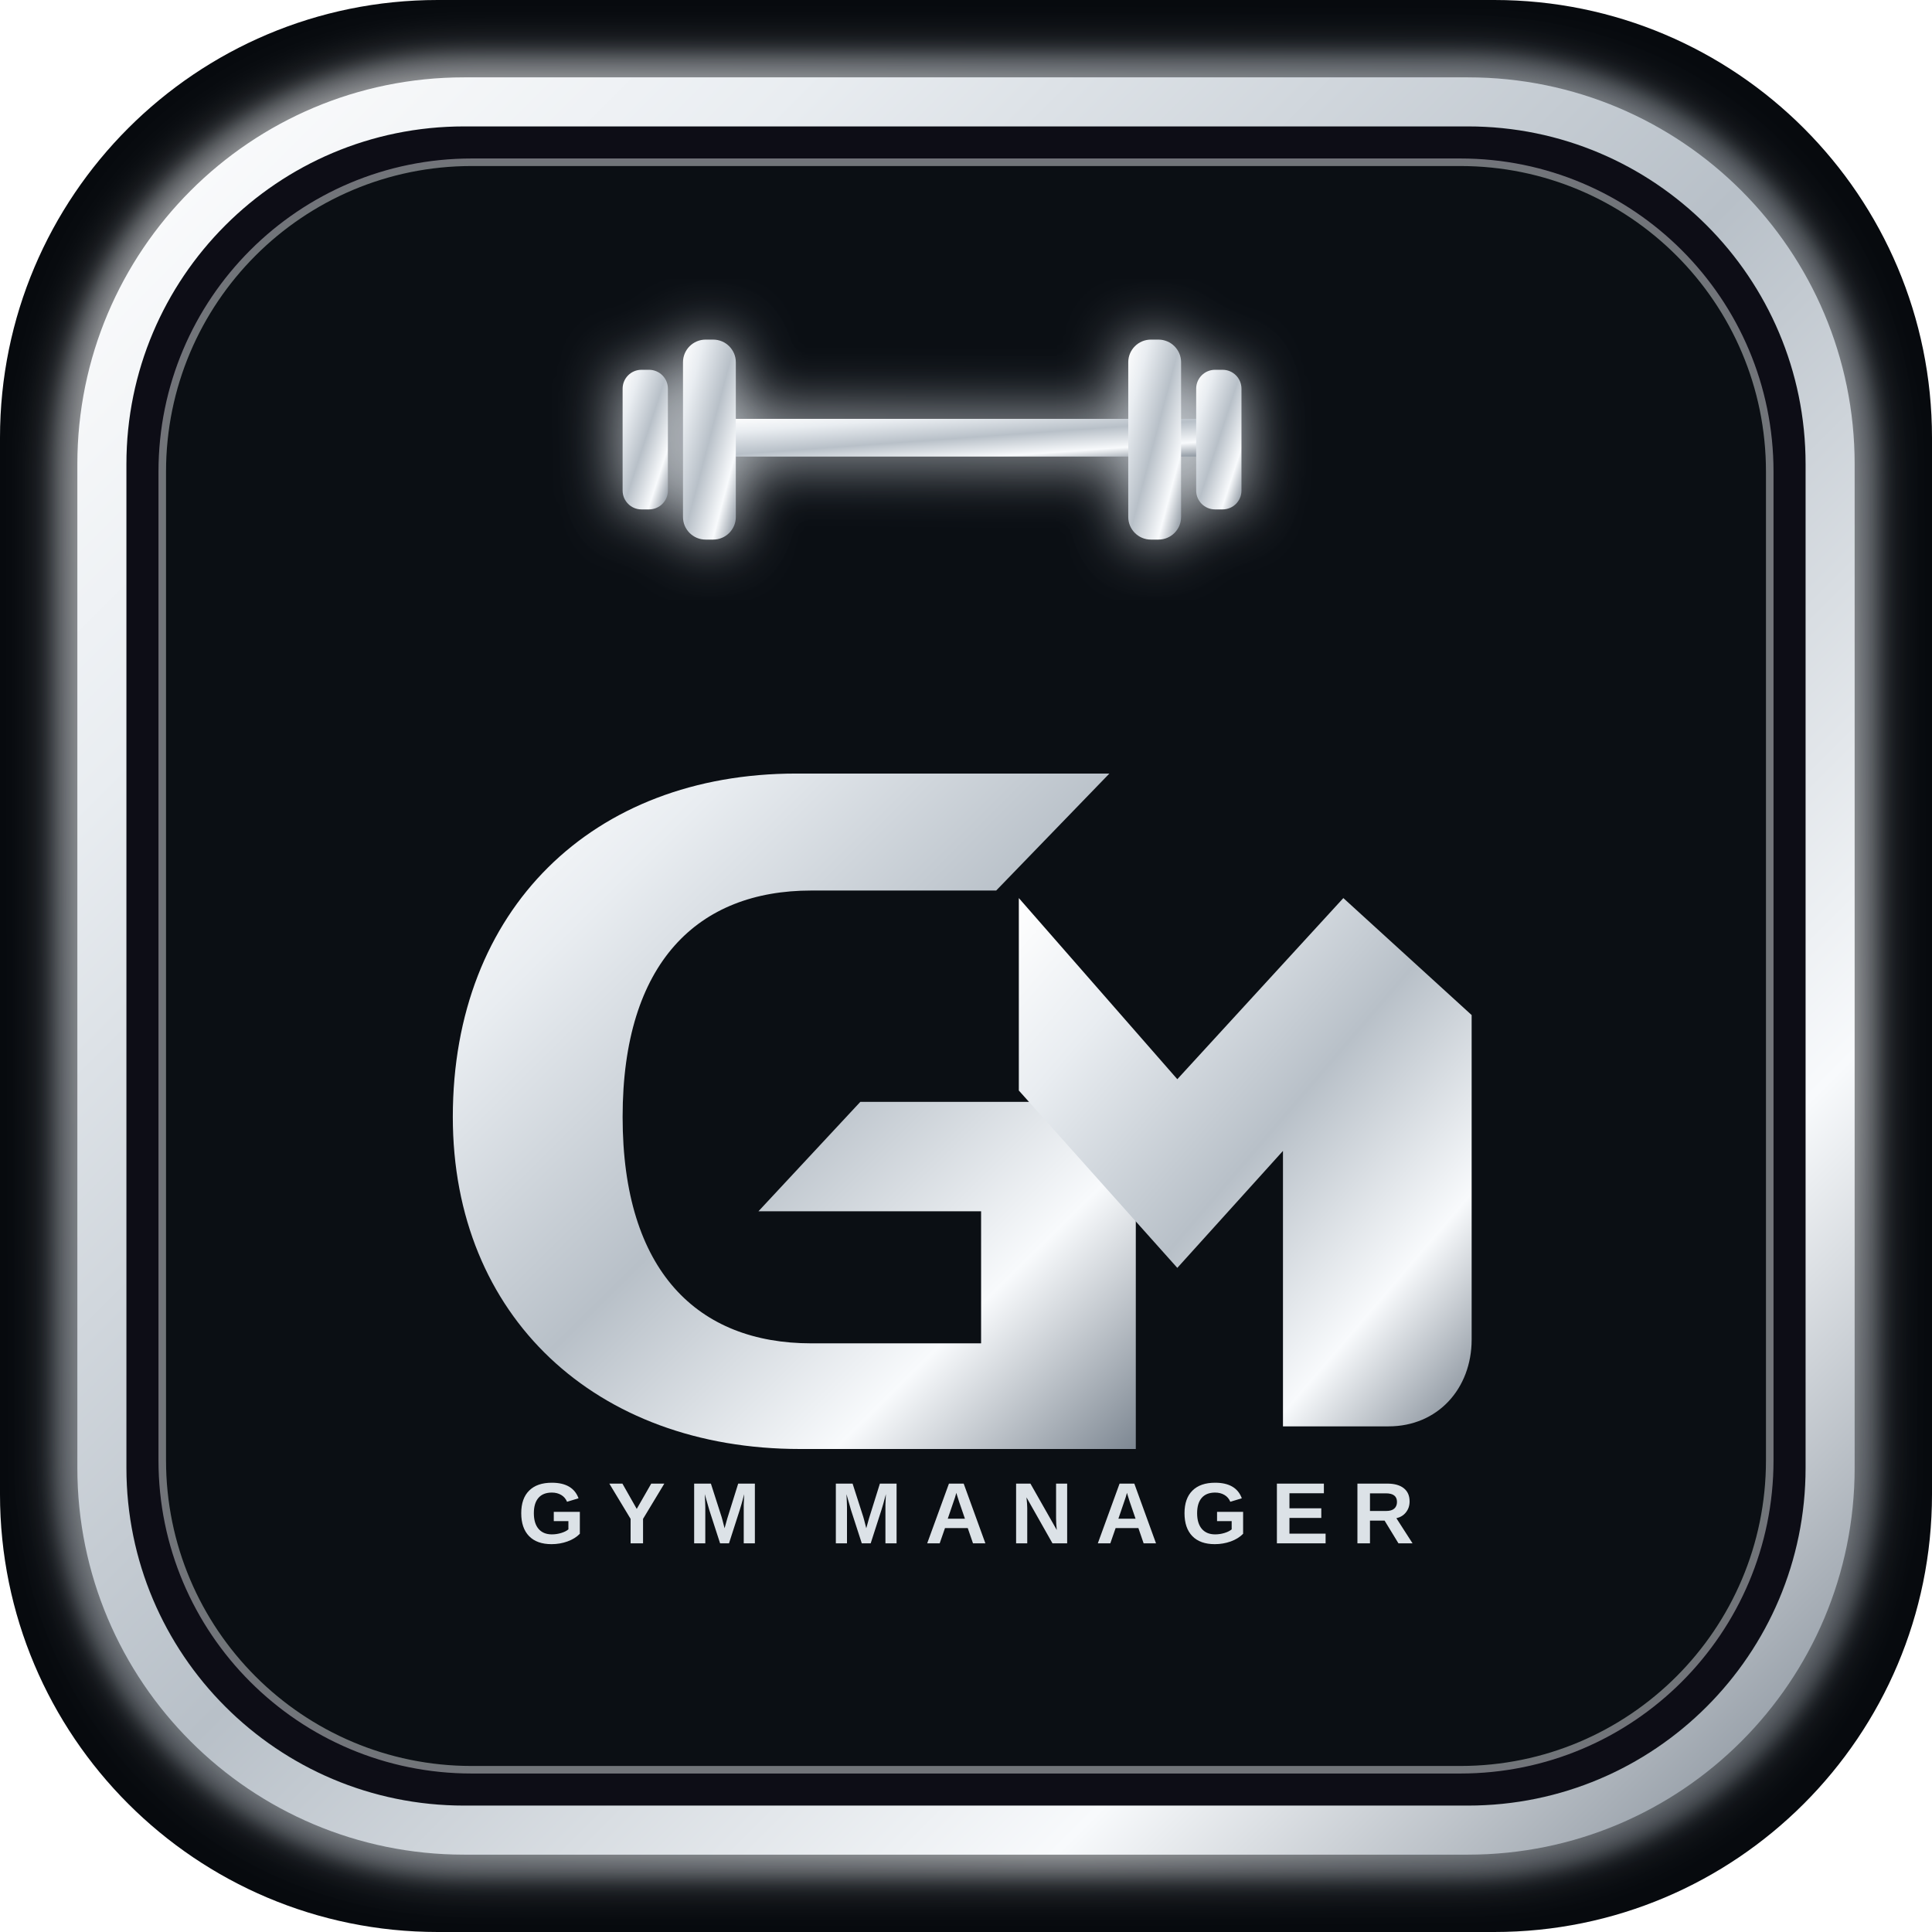
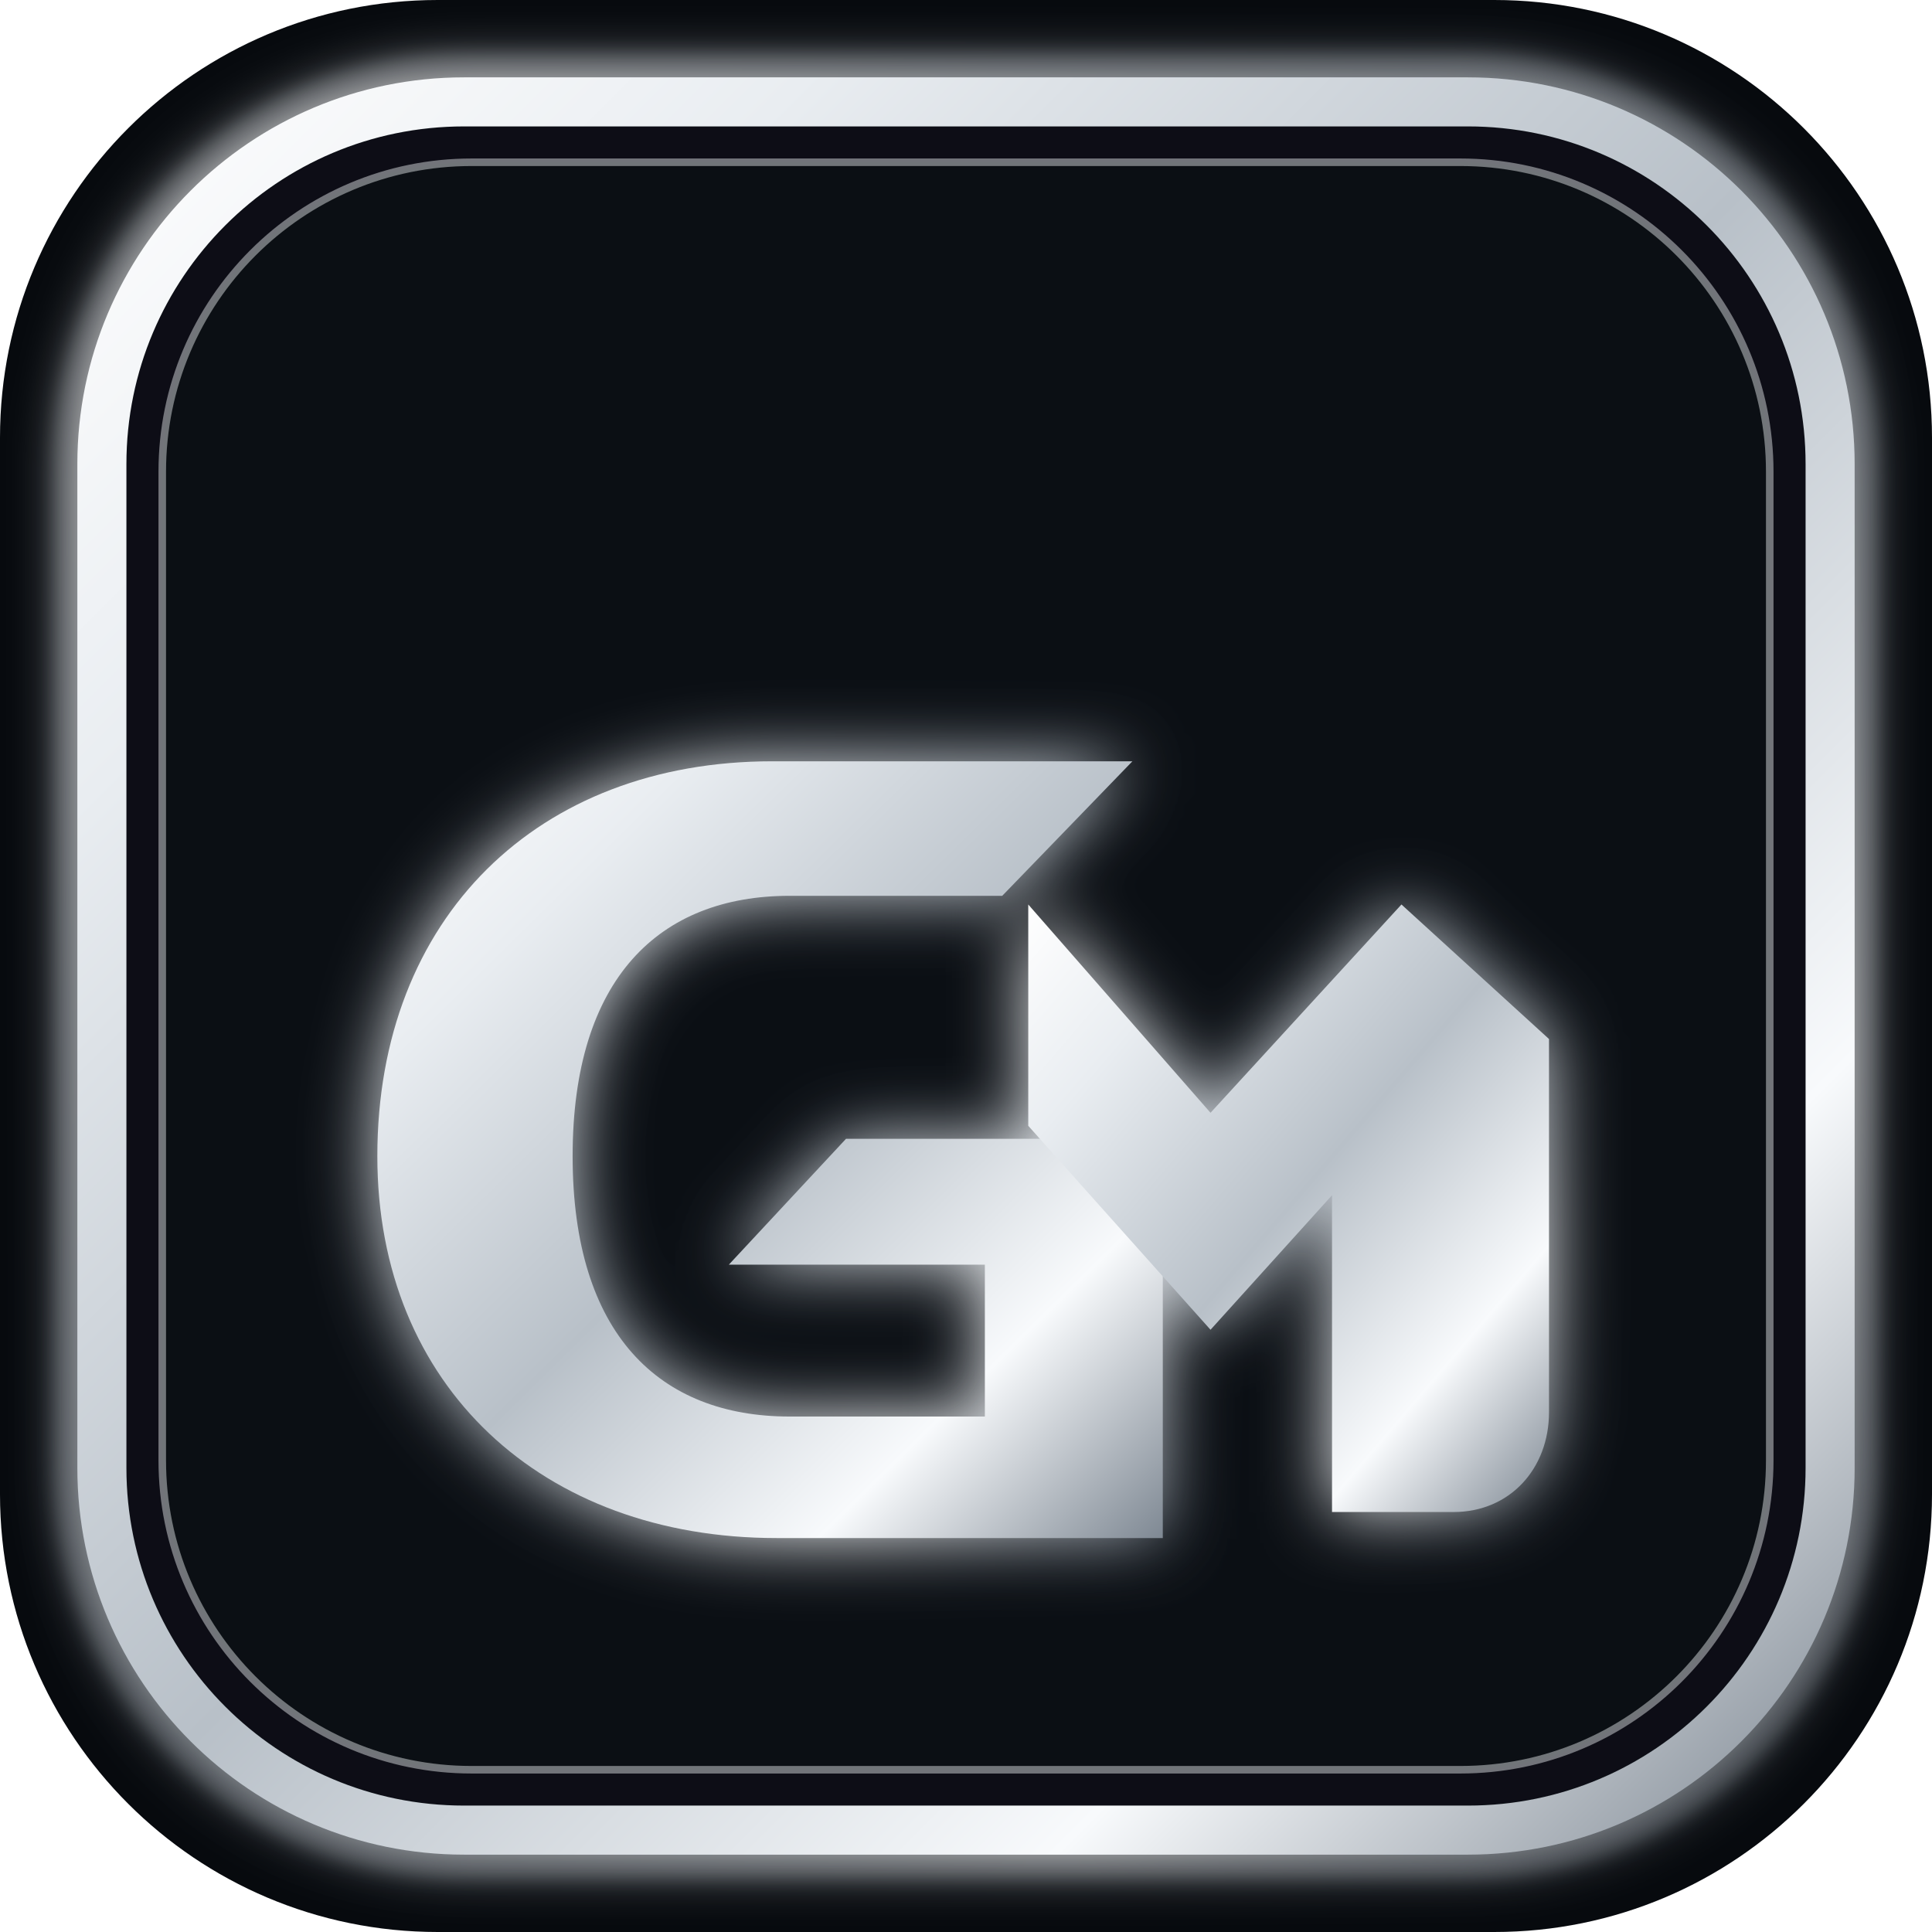
<svg xmlns="http://www.w3.org/2000/svg" viewBox="0 0 512 512">
  <defs>
    <linearGradient id="platinum" x1="0" y1="0" x2="1" y2="1">
      <stop offset="0" stop-color="#ffffff" />
      <stop offset="0.2" stop-color="#e9edf1" />
      <stop offset="0.5" stop-color="#b8c0c8" />
      <stop offset="0.78" stop-color="#f8fafc" />
      <stop offset="1" stop-color="#7d8792" />
    </linearGradient>
    <filter id="glow" x="-30%" y="-30%" width="160%" height="160%">
      <feGaussianBlur stdDeviation="8" result="blur" />
      <feMerge>
        <feMergeNode in="blur" />
        <feMergeNode in="SourceGraphic" />
      </feMerge>
    </filter>
    <filter id="soft" x="-30%" y="-30%" width="160%" height="160%">
      <feGaussianBlur stdDeviation="2" />
    </filter>
  </defs>
  <rect width="512" height="512" rx="116" fill="#070a0e" />
  <rect x="22" y="22" width="468" height="468" rx="101" fill="none" stroke="#c5ccd3" stroke-width="16" opacity=".18" filter="url(#soft)" />
  <rect x="27" y="27" width="458" height="458" rx="96" fill="#0d1117" stroke="url(#platinum)" stroke-width="13" filter="url(#glow)" />
  <rect x="43" y="43" width="426" height="426" rx="82" fill="#0b0f14" stroke="#eef2f5" stroke-opacity=".45" stroke-width="2" />
-   <g fill="url(#platinum)" filter="url(#glow)">
-     <rect x="187" y="111" width="138" height="10" rx="5" />
-     <rect x="165" y="98" width="12" height="37" rx="5" />
-     <rect x="181" y="90" width="14" height="53" rx="6" />
-     <rect x="317" y="98" width="12" height="37" rx="5" />
-     <rect x="299" y="90" width="14" height="53" rx="6" />
+   <g transform="translate(-38 -34) scale(1.15)" fill="url(#platinum)" filter="url(#glow)">
+     <path d="M120 296c0-55 37-91 91-91h83l-30 31h-49c-30 0-50 19-50 60s20 60 50 60h45v-35h-59l27-29h73v92h-89c-54 0-92-35-92-88z" />
+     <path d="M270 238l42 48 44-48 34 31v86c0 13-9 23-22 23h-28v-73l-28 31-42-47z" />
  </g>
-   <path d="M120 296c0-55 37-91 91-91h83l-30 31h-49c-30 0-50 19-50 60s20 60 50 60h45v-35h-59l27-29h73v92h-89c-54 0-92-35-92-88z" fill="url(#platinum)" />
-   <path d="M270 238l42 48 44-48 34 31v86c0 13-9 23-22 23h-28v-73l-28 31-42-47z" fill="url(#platinum)" />
-   <text x="256" y="409" text-anchor="middle" font-family="Arial,sans-serif" font-size="23" font-weight="700" letter-spacing="6" fill="#dce2e7">GYM MANAGER</text>
</svg>
